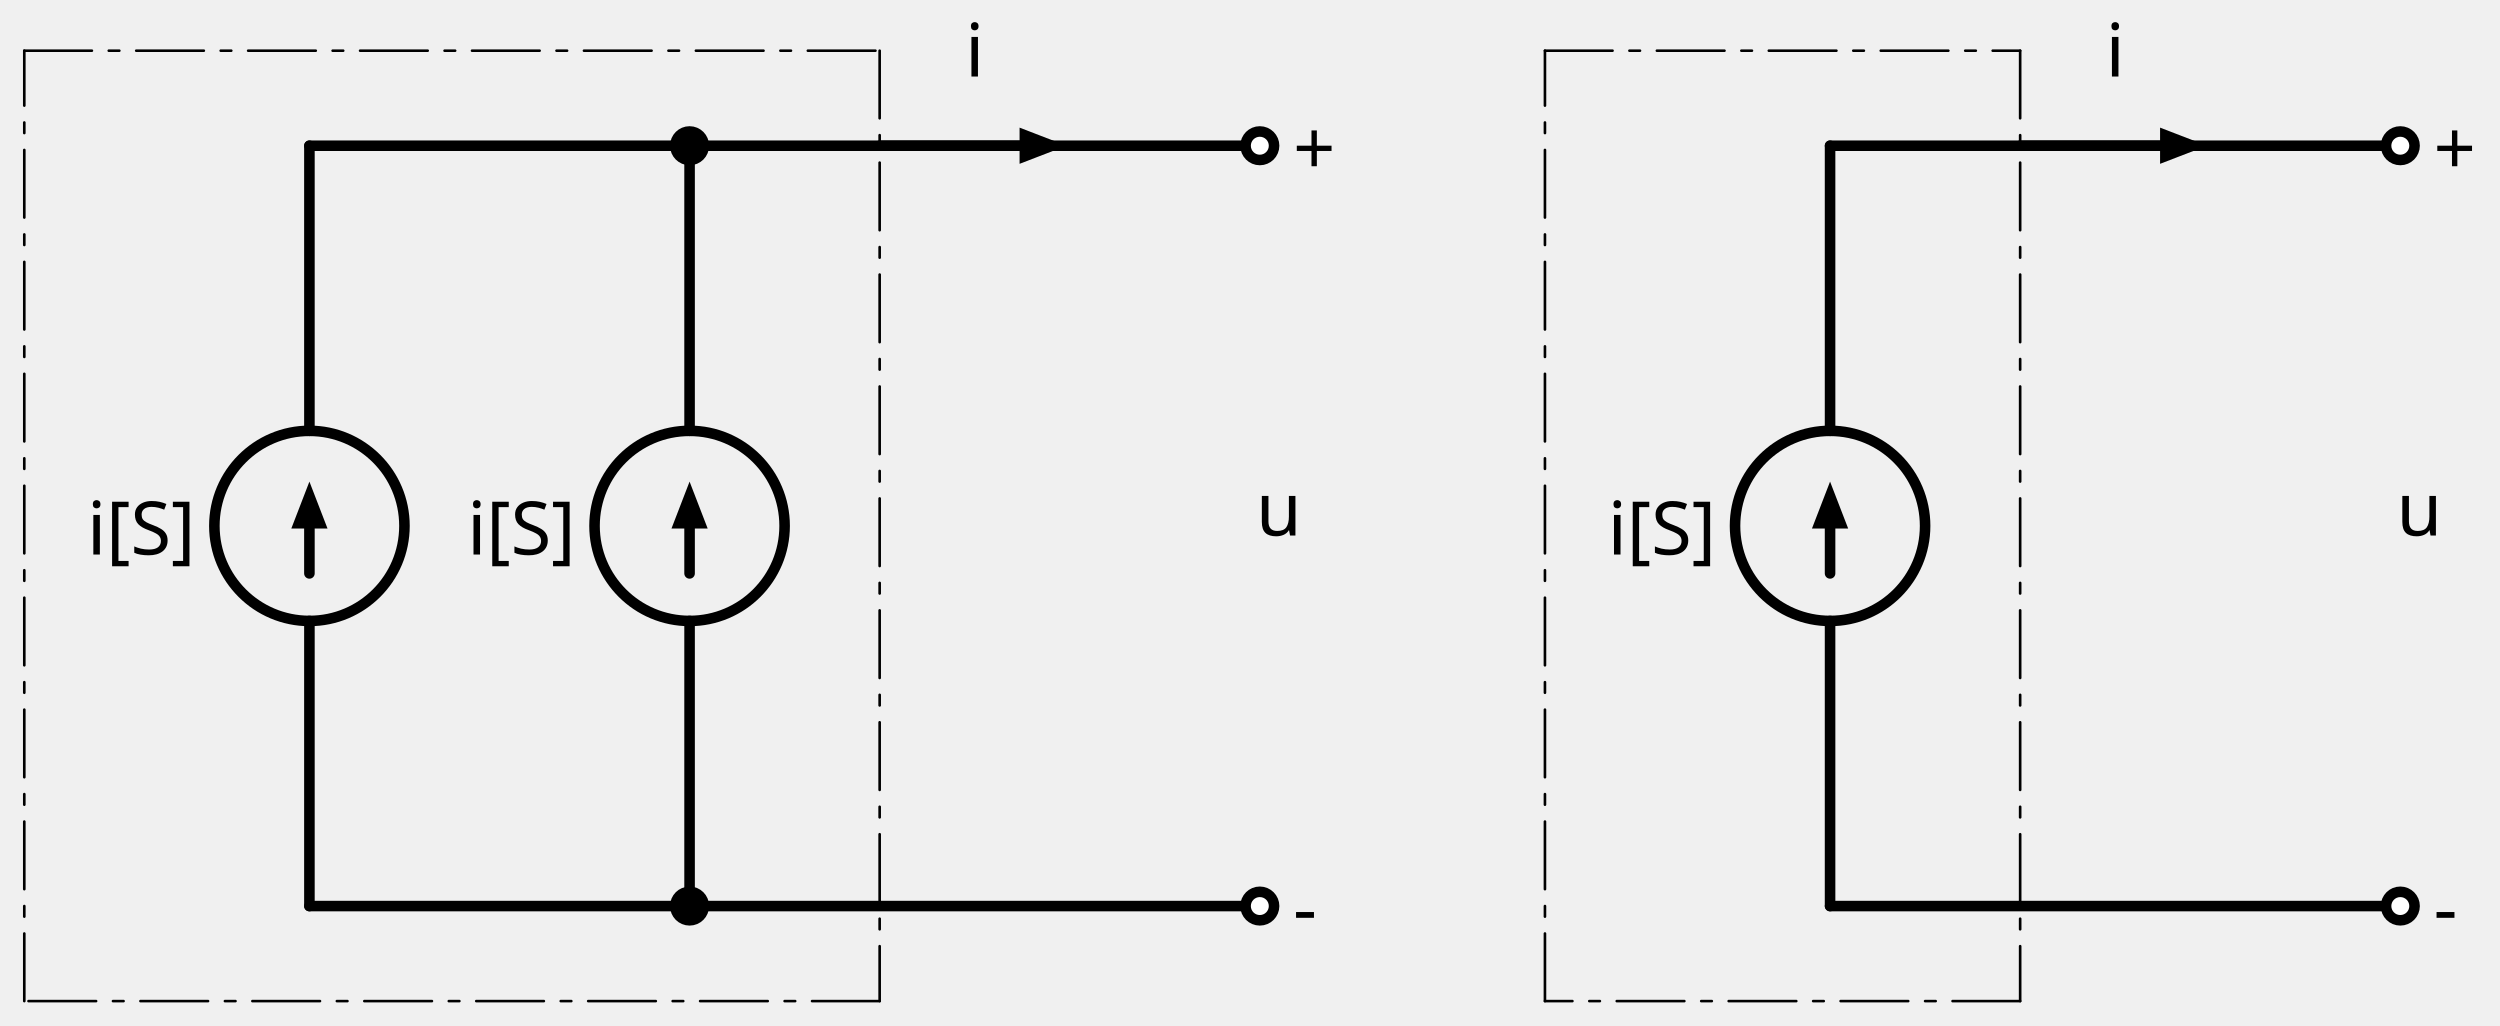
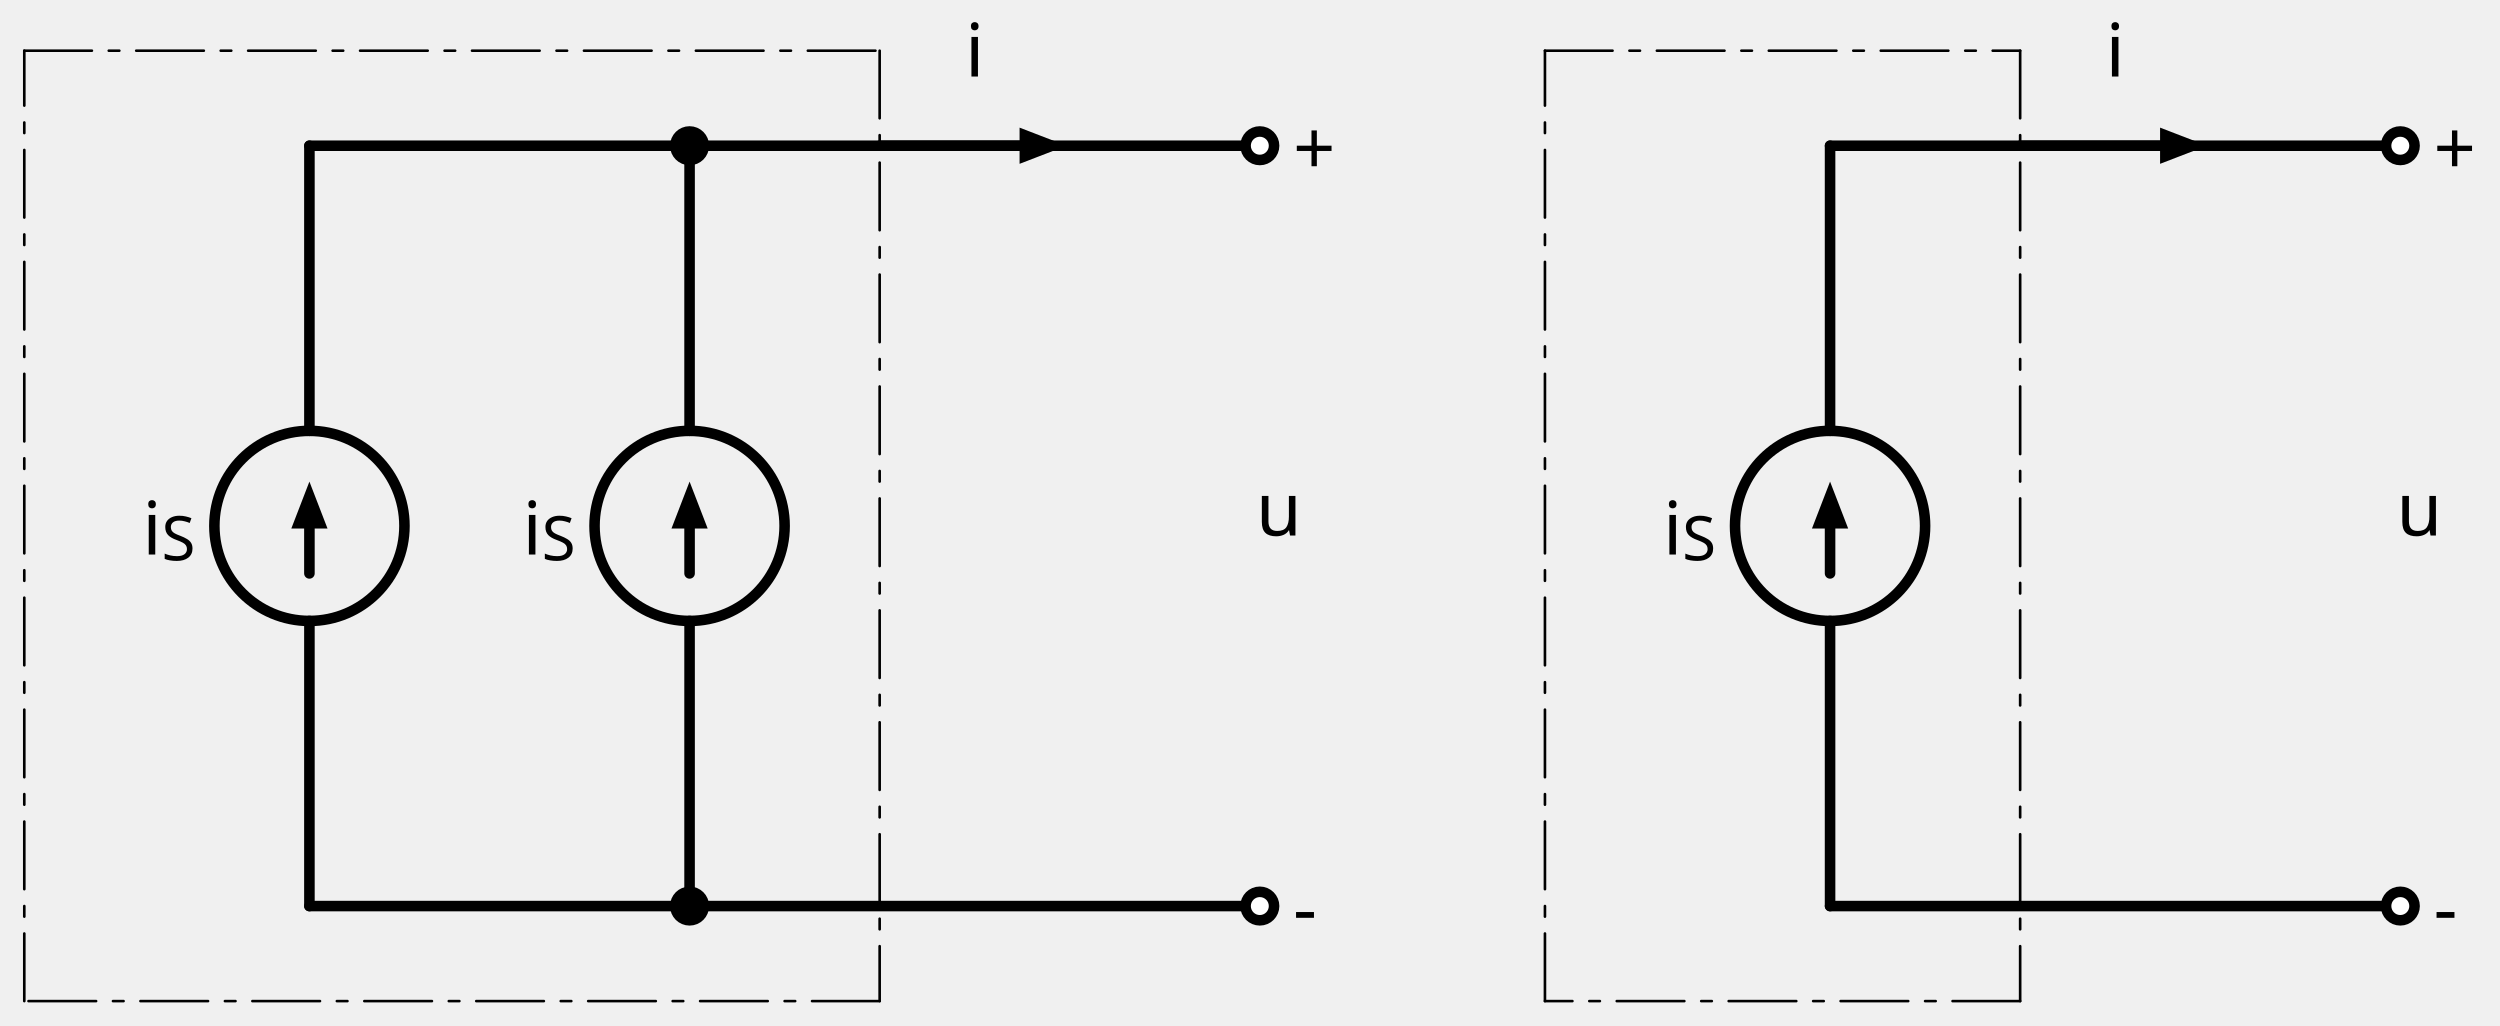
<svg xmlns="http://www.w3.org/2000/svg" xml:lang="en" height="194.2pt" width="473.48pt" viewBox="-58.6 -27.6 473.48 194.2">
  <circle cx="4.408728476930472e-15" cy="72.0" r="18.0" style="stroke:black;fill:none;stroke-width:2.0;stroke-dasharray:-;" />
  <circle cx="72.0" cy="72.0" r="18.0" style="stroke:black;fill:none;stroke-width:2.0;stroke-dasharray:-;" />
  <circle cx="288.0" cy="72.0" r="18.0" style="stroke:black;fill:none;stroke-width:2.0;stroke-dasharray:-;" />
  <path d="M 180.0,-0.0 L 90.0,-1.1021821192326179e-14 L 0.0,-2.2043642384652358e-14" style="stroke:black;fill:none;stroke-width:2.0;stroke-dasharray:-;stroke-linecap:round;stroke-linejoin:round;" />
  <path d="M 0.0,144.0 L 3.3065463576978533e-15,90.0 L 3.3065463576978533e-15,90.0 M 5.5109105961630896e-15,54.0 L 5.5109105961630896e-15,54.0 L 8.817456953860943e-15,-0.0" style="stroke:black;fill:none;stroke-width:2.0;stroke-dasharray:-;stroke-linecap:round;stroke-linejoin:round;" />
  <path d="M 3.857637417314163e-15,81.0 L 4.408728476930472e-15,72.0" style="stroke:black;fill:none;stroke-width:2.0;stroke-dasharray:-;stroke-linecap:round;stroke-linejoin:round;" />
  <path d="M 4.8373548566320455e-15 65.0 L 2.7 72.0 L -2.7 72.0 Z" style="stroke:black;fill:black;stroke-linecap:butt;stroke-linejoin:miter;" />
  <path d="M 72.0,144.0 L 72.0,90.0 L 72.0,90.0 M 72.0,54.0 L 72.0,54.0 L 72,-0.0" style="stroke:black;fill:none;stroke-width:2.0;stroke-dasharray:-;stroke-linecap:round;stroke-linejoin:round;" />
  <path d="M 72.0,81.0 L 72.0,72.0" style="stroke:black;fill:none;stroke-width:2.0;stroke-dasharray:-;stroke-linecap:round;stroke-linejoin:round;" />
  <path d="M 72.0 65.0 L 74.7 72.0 L 69.3 72.0 Z" style="stroke:black;fill:black;stroke-linecap:butt;stroke-linejoin:miter;" />
  <path d="M 0.0,144.0 L 90.0,144.0 L 180.0,144.0" style="stroke:black;fill:none;stroke-width:2.0;stroke-dasharray:-;stroke-linecap:round;stroke-linejoin:round;" />
  <path d="M 108.0,-0.0 L 126.0,-0.0 L 135.0,-0.0" style="stroke:black;fill:none;stroke-width:2.0;stroke-dasharray:-;stroke-linecap:round;stroke-linejoin:round;" />
  <path d="M 142.0 0.0 L 135.0 2.7 L 135.0 -2.7 Z" style="stroke:black;fill:black;stroke-linecap:butt;stroke-linejoin:miter;" />
  <path d="M -54.0,-18.0 L 27.0,-18.0 L 108.0,-18.0" style="stroke:black;fill:none;stroke-width:0.5;stroke-dasharray:12.8,3.2,2,3.2;stroke-linecap:round;stroke-linejoin:round;" />
  <path d="M 108.0,-18.0 L 108.0,72.0 L 108,162.0" style="stroke:black;fill:none;stroke-width:0.5;stroke-dasharray:12.8,3.2,2,3.2;stroke-linecap:round;stroke-linejoin:round;" />
  <path d="M 108.0,162.0 L 27.0,162.0 L -54.0,162" style="stroke:black;fill:none;stroke-width:0.5;stroke-dasharray:12.8,3.2,2,3.2;stroke-linecap:round;stroke-linejoin:round;" />
  <path d="M -54.0,162.0 L -54,72.0 L -54,-18.0" style="stroke:black;fill:none;stroke-width:0.5;stroke-dasharray:12.8,3.2,2,3.2;stroke-linecap:round;stroke-linejoin:round;" />
  <path d="M 180.0,72.0" style="stroke:black;fill:none;stroke-width:2.0;stroke-dasharray:-;stroke-linecap:round;stroke-linejoin:round;" />
  <path d="M 396.0,-0.0 L 342.0,-6.613092715395707e-15 L 288.0,-1.3226185430791413e-14" style="stroke:black;fill:none;stroke-width:2.0;stroke-dasharray:-;stroke-linecap:round;stroke-linejoin:round;" />
  <path d="M 288.0,144.0 L 288.0,90.0 L 288.0,90.0 M 288.0,54.0 L 288.0,54.0 L 288.0,-0.0" style="stroke:black;fill:none;stroke-width:2.0;stroke-dasharray:-;stroke-linecap:round;stroke-linejoin:round;" />
  <path d="M 288.0,81.0 L 288.0,72.0" style="stroke:black;fill:none;stroke-width:2.0;stroke-dasharray:-;stroke-linecap:round;stroke-linejoin:round;" />
  <path d="M 288.0 65.0 L 290.7 72.0 L 285.3 72.0 Z" style="stroke:black;fill:black;stroke-linecap:butt;stroke-linejoin:miter;" />
  <path d="M 288.0,144.0 L 342.0,144.0 L 396.0,144.0" style="stroke:black;fill:none;stroke-width:2.0;stroke-dasharray:-;stroke-linecap:round;stroke-linejoin:round;" />
  <path d="M 324.0,-0.0 L 342.0,-0.0 L 351.0,-0.0" style="stroke:black;fill:none;stroke-width:2.0;stroke-dasharray:-;stroke-linecap:round;stroke-linejoin:round;" />
  <path d="M 358.0 0.0 L 351.0 2.7 L 351.0 -2.7 Z" style="stroke:black;fill:black;stroke-linecap:butt;stroke-linejoin:miter;" />
  <path d="M 234.0,-18.0 L 279.0,-18.0 L 324.0,-18.0" style="stroke:black;fill:none;stroke-width:0.5;stroke-dasharray:12.8,3.2,2,3.2;stroke-linecap:round;stroke-linejoin:round;" />
  <path d="M 324.0,-18.0 L 324.0,72.0 L 324.0,162.0" style="stroke:black;fill:none;stroke-width:0.5;stroke-dasharray:12.8,3.2,2,3.2;stroke-linecap:round;stroke-linejoin:round;" />
  <path d="M 324.0,162.0 L 279.0,162.0 L 234.0,162.0" style="stroke:black;fill:none;stroke-width:0.5;stroke-dasharray:12.8,3.2,2,3.2;stroke-linecap:round;stroke-linejoin:round;" />
  <path d="M 234.0,162.0 L 234.0,72.0 L 234.0,-18.0" style="stroke:black;fill:none;stroke-width:0.5;stroke-dasharray:12.8,3.2,2,3.2;stroke-linecap:round;stroke-linejoin:round;" />
  <path d="M 396.0,72.0" style="stroke:black;fill:none;stroke-width:2.0;stroke-dasharray:-;stroke-linecap:round;stroke-linejoin:round;" />
  <text x="-21.6" y="58.0" dominant-baseline="central" fill="black" font-size="14" font-family="sans" text-anchor="end">
-     <tspan x="-21.6" dy="14">i[S]</tspan>
+     <tspan x="-21.6" dy="14">i<tspan baseline-shift="-2" font-size="smaller">S</tspan>
+     </tspan>
  </text>
  <text x="50.4" y="58.0" dominant-baseline="central" fill="black" font-size="14" font-family="sans" text-anchor="end">
-     <tspan x="50.4" dy="14">i[S]</tspan>
+     <tspan x="50.4" dy="14">i<tspan baseline-shift="-2" font-size="smaller">S</tspan>
+     </tspan>
  </text>
  <text x="126.0" y="-23.0" dominant-baseline="ideographic" fill="black" font-size="14" font-family="sans" text-anchor="middle">
    <tspan x="126.0" dy="14">i</tspan>
  </text>
  <text x="183.6" y="54.4" dominant-baseline="central" fill="black" font-size="14" font-family="sans" text-anchor="middle">
    <tspan x="183.6" dy="14">u</tspan>
  </text>
  <text x="266.4" y="58.0" dominant-baseline="central" fill="black" font-size="14" font-family="sans" text-anchor="end">
-     <tspan x="266.4" dy="14">i[S]</tspan>
+     <tspan x="266.4" dy="14">i<tspan baseline-shift="-2" font-size="smaller">S</tspan>
+     </tspan>
  </text>
  <text x="342.0" y="-23.0" dominant-baseline="ideographic" fill="black" font-size="14" font-family="sans" text-anchor="middle">
    <tspan x="342.0" dy="14">i</tspan>
  </text>
  <text x="399.6" y="54.4" dominant-baseline="central" fill="black" font-size="14" font-family="sans" text-anchor="middle">
    <tspan x="399.6" dy="14">u</tspan>
  </text>
  <circle cx="180.0" cy="-0.0" r="2.7" style="stroke:black;fill:white;stroke-width:2.0;stroke-dasharray:-;" />
  <text x="186.3" y="-14.0" dominant-baseline="central" fill="black" font-size="14" font-family="sans" text-anchor="start">
    <tspan x="186.3" dy="14">+</tspan>
  </text>
  <circle cx="72.0" cy="-0.0" r="2.7" style="stroke:black;fill:black;stroke-width:2.0;stroke-dasharray:-;" />
  <circle cx="72.0" cy="144.0" r="2.7" style="stroke:black;fill:black;stroke-width:2.0;stroke-dasharray:-;" />
  <circle cx="180.0" cy="144.0" r="2.7" style="stroke:black;fill:white;stroke-width:2.0;stroke-dasharray:-;" />
  <text x="186.3" y="130.0" dominant-baseline="central" fill="black" font-size="14" font-family="sans" text-anchor="start">
    <tspan x="186.3" dy="14">-</tspan>
  </text>
  <circle cx="396.0" cy="-0.0" r="2.7" style="stroke:black;fill:white;stroke-width:2.0;stroke-dasharray:-;" />
  <text x="402.3" y="-14.0" dominant-baseline="central" fill="black" font-size="14" font-family="sans" text-anchor="start">
    <tspan x="402.3" dy="14">+</tspan>
  </text>
  <circle cx="396.0" cy="144.0" r="2.7" style="stroke:black;fill:white;stroke-width:2.0;stroke-dasharray:-;" />
  <text x="402.3" y="130.0" dominant-baseline="central" fill="black" font-size="14" font-family="sans" text-anchor="start">
    <tspan x="402.3" dy="14">-</tspan>
  </text>
</svg>
